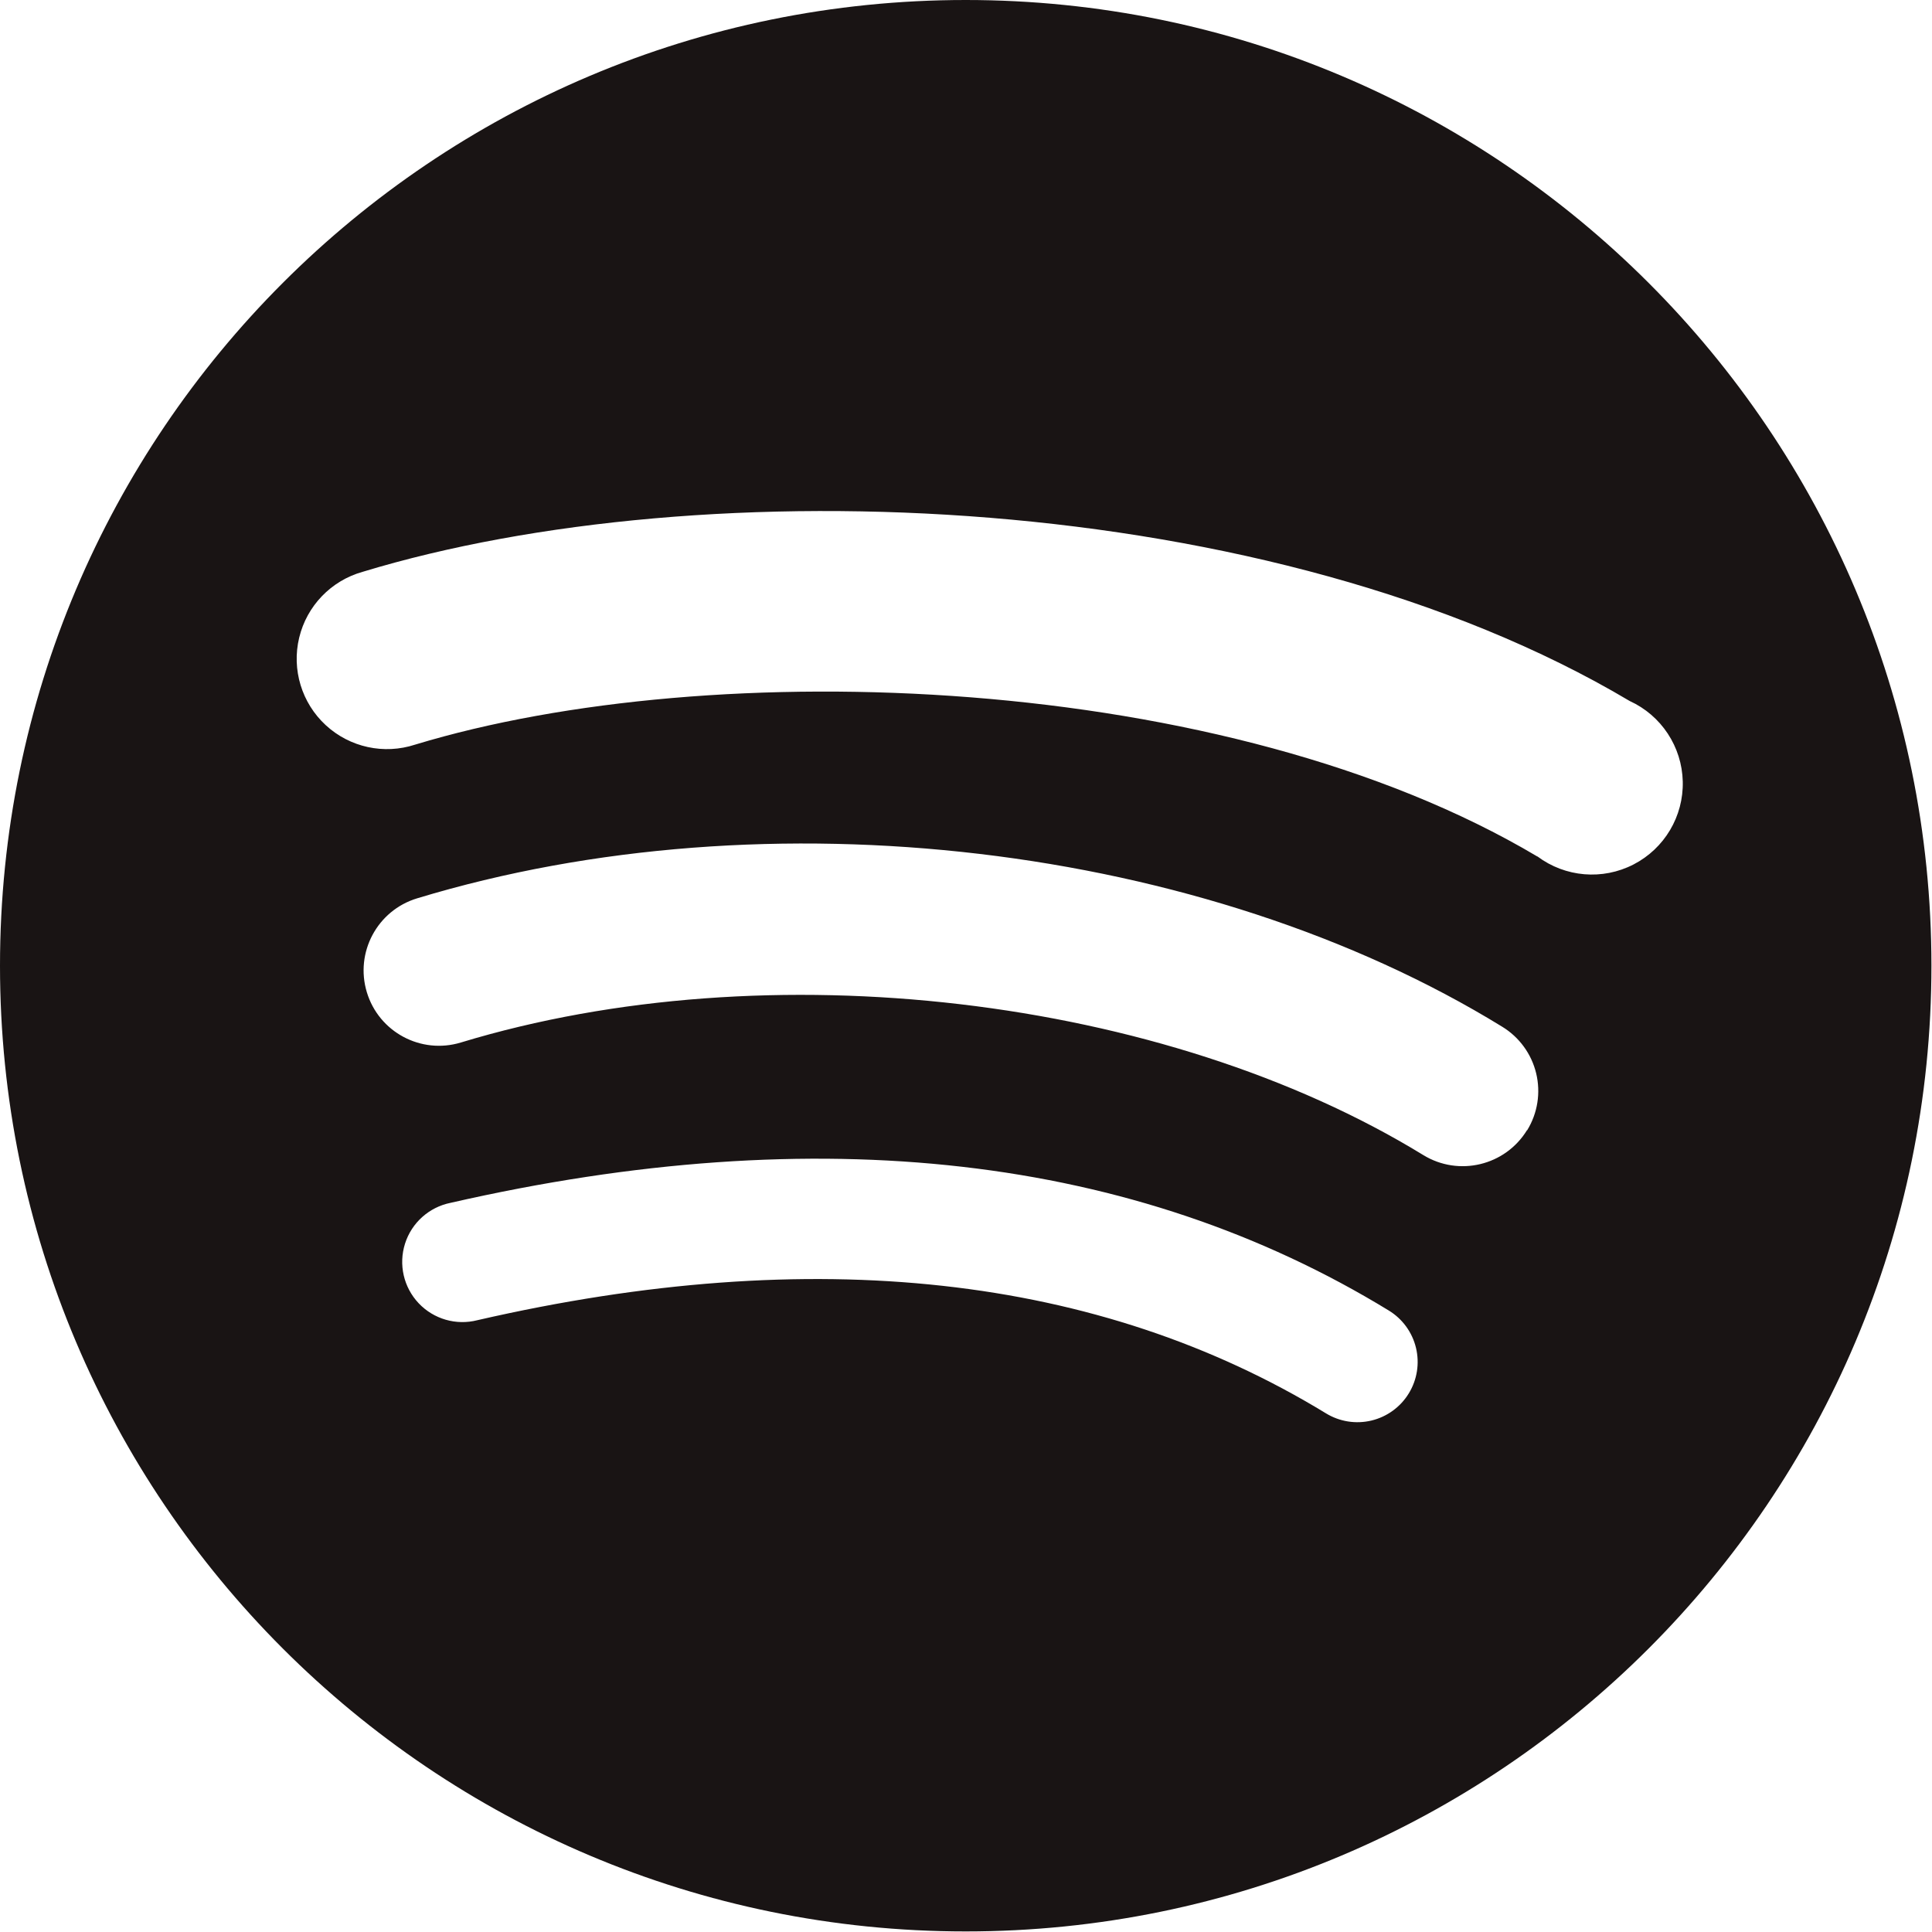
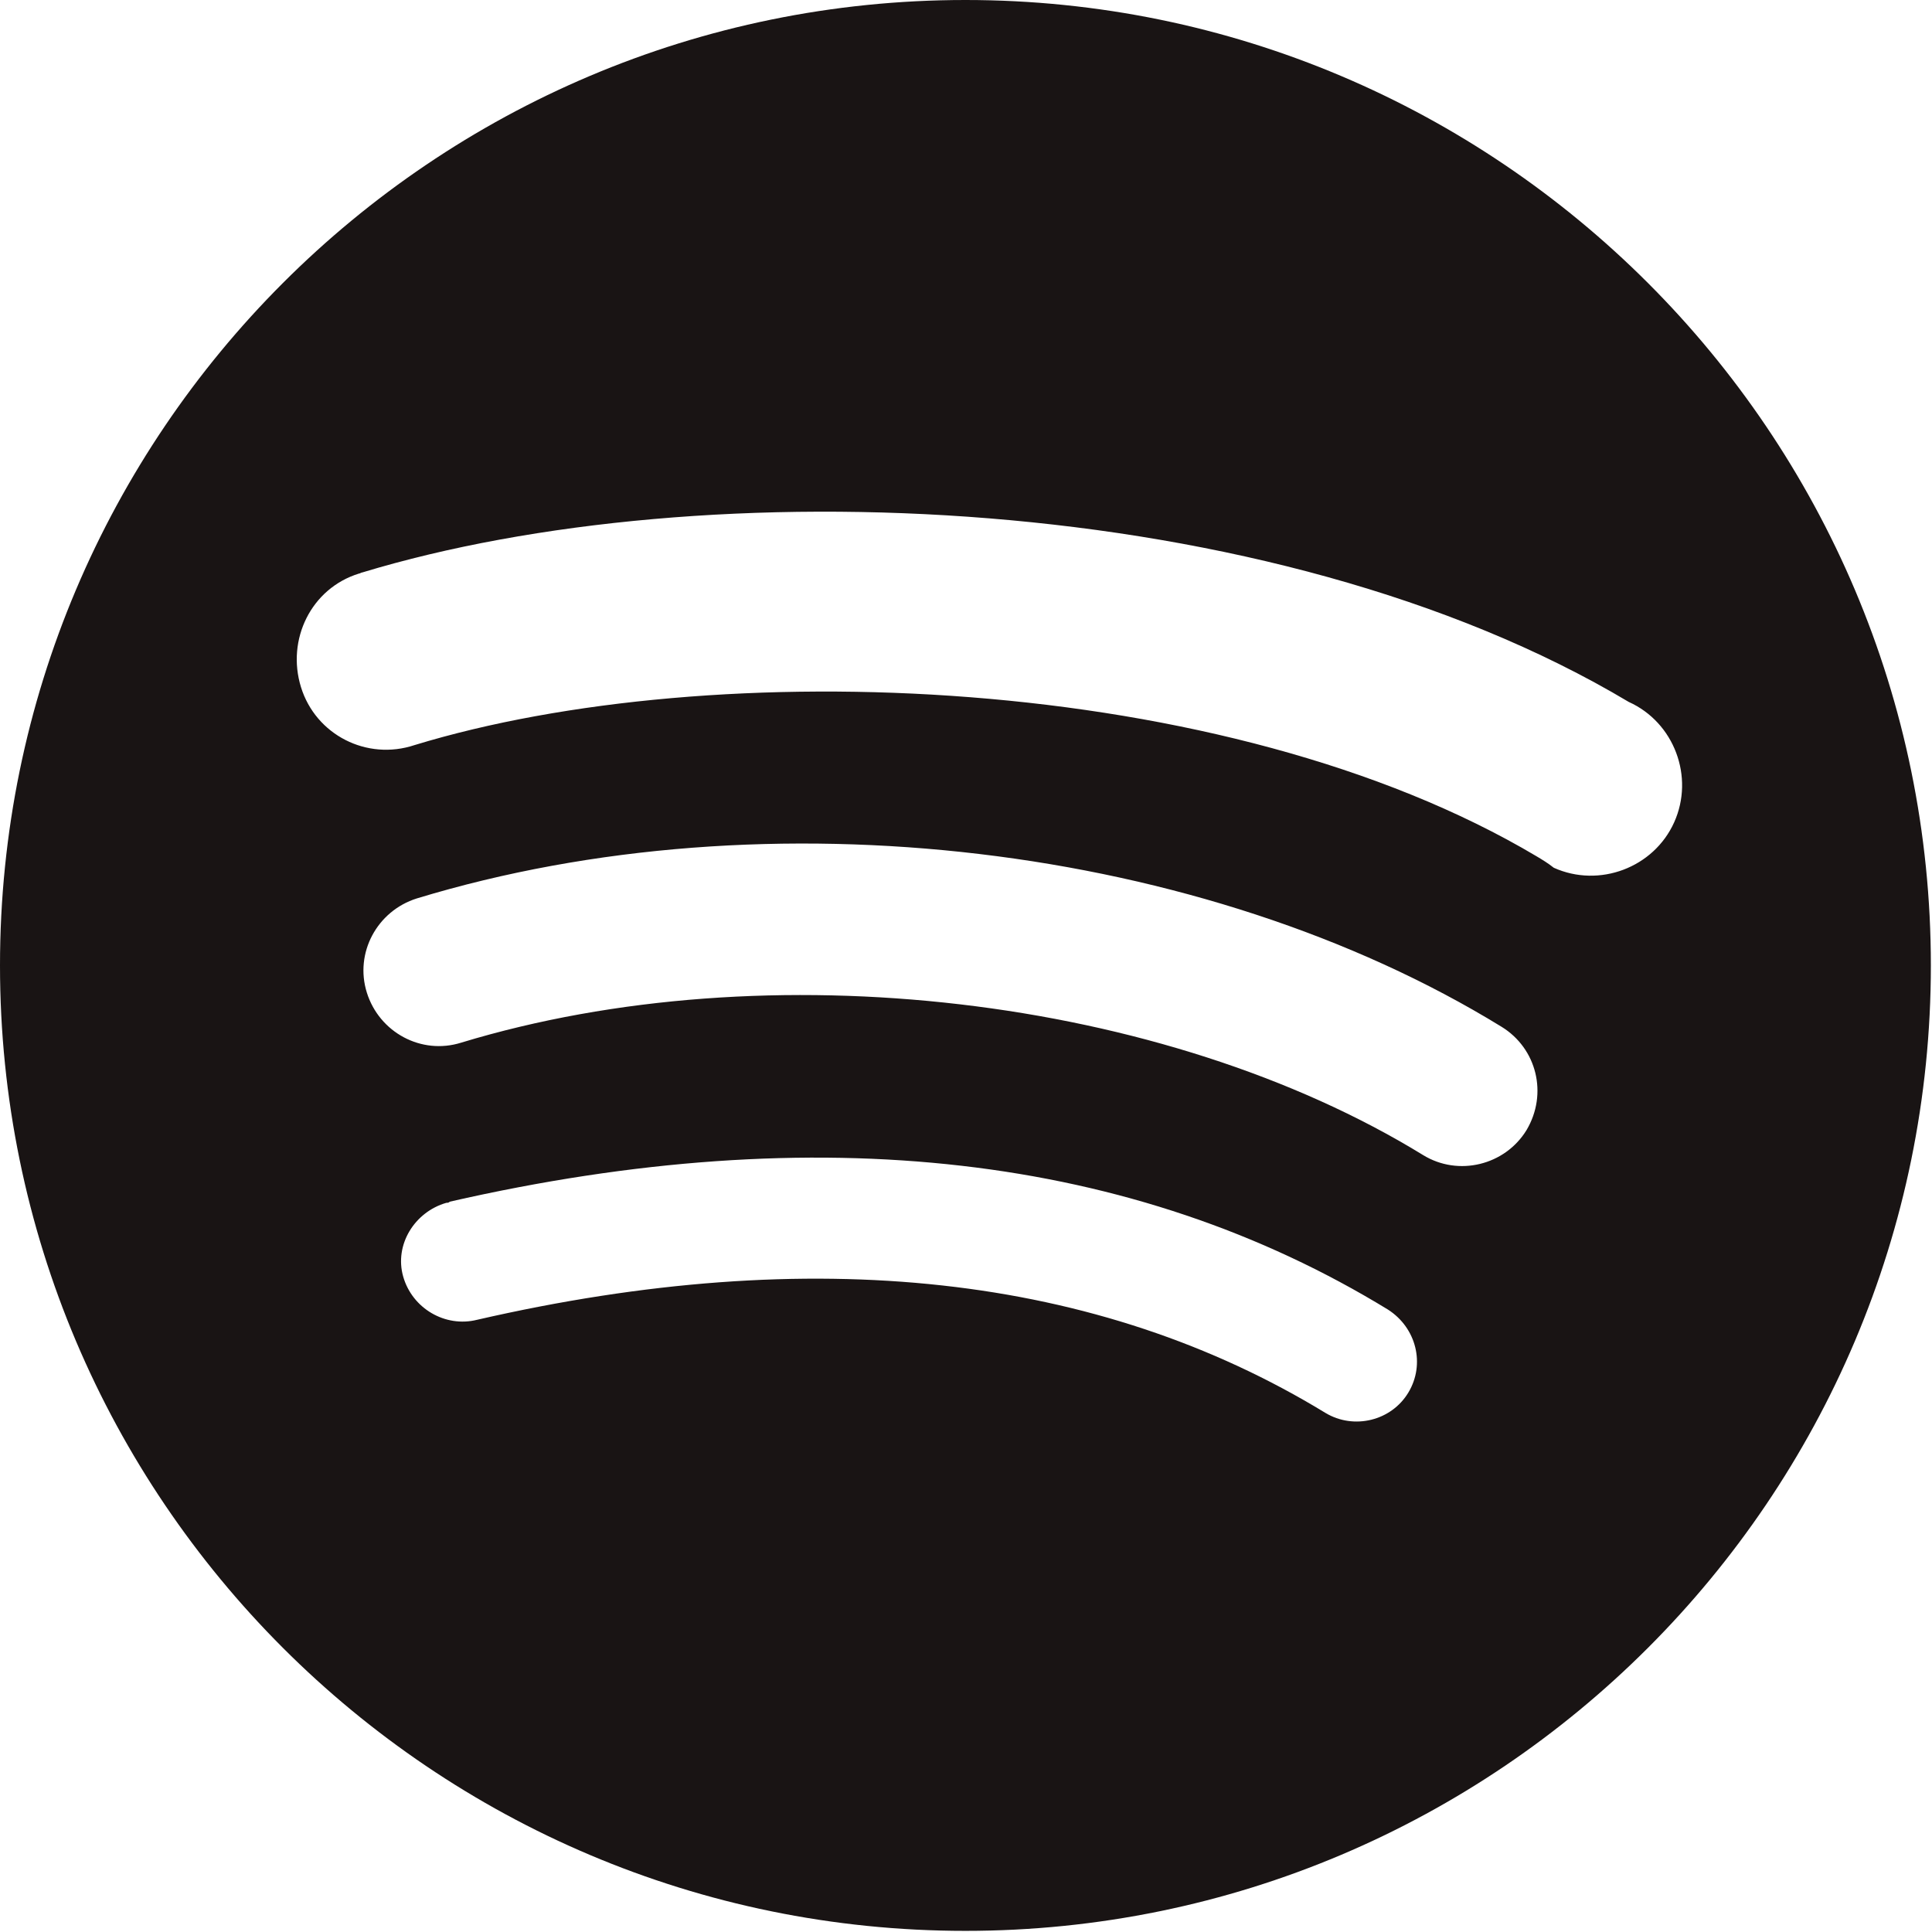
- <svg xmlns="http://www.w3.org/2000/svg" viewBox="0 0 170.05 170.05">
-   <defs>
-     <style>.cls-1{fill:#191414;}</style>
-   </defs>
-   <g id="Laag_2" data-name="Laag 2">
-     <g id="Layer_1" data-name="Layer 1">
-       <path class="cls-1" d="M85,0a85,85,0,1,0,85,85A85,85,0,0,0,85,0Zm39,122.64a5.3,5.3,0,0,1-7.29,1.76c-20-12.2-45.09-15-74.69-8.2a5.3,5.3,0,1,1-2.36-10.33c32.39-7.4,60.17-4.22,82.58,9.48A5.3,5.3,0,0,1,124,122.64Zm10.4-23.16a6.64,6.64,0,0,1-9.12,2.19c-22.84-14-57.69-18.12-84.72-9.91a6.63,6.63,0,1,1-3.85-12.69c30.88-9.37,69.27-4.83,95.51,11.3A6.62,6.62,0,0,1,134.42,99.48Zm.9-24.1C107.91,59.1,62.71,57.6,36.54,65.54a7.95,7.95,0,1,1-4.62-15.21c30-9.12,80-7.36,111.52,11.37a8,8,0,1,1-8.12,13.68Z" />
+ <svg xmlns="http://www.w3.org/2000/svg" version="1.1" id="Laag_1" x="0px" y="0px" viewBox="0 0 170.1 170.1" style="enable-background:new 0 0 170.1 170.1;" xml:space="preserve">
+   <style type="text/css">
+ 	.st0{fill:#191414;}
+ 	.st1{fill:#131313;}
+ </style>
+   <g>
+     <g id="Layer_1">
+       <path class="st0" d="M85,0C38.1,0,0,38.1,0,85s38.1,85,85,85s85-38.1,85-85S131.9,0,85,0z M124,122.6c-1.5,2.5-4.8,3.3-7.3,1.8    c0,0,0,0,0,0c-20-12.2-45.1-15-74.7-8.2c-2.8,0.7-5.7-1-6.5-3.8s1-5.7,3.8-6.5c0.1,0,0.2,0,0.3-0.1c32.4-7.4,60.2-4.2,82.6,9.5    C124.7,116.9,125.5,120.1,124,122.6C124,122.6,124,122.6,124,122.6z M134.4,99.5c-1.9,3.1-6,4.1-9.1,2.2    c-22.8-14-57.7-18.1-84.7-9.9c-3.5,1.1-7.2-0.9-8.3-4.4c-1.1-3.5,0.9-7.2,4.4-8.3c30.9-9.4,69.3-4.8,95.5,11.3    C135.3,92.3,136.3,96.3,134.4,99.5C134.4,99.5,134.4,99.5,134.4,99.5L134.4,99.5z M135.3,75.4c-27.4-16.3-72.6-17.8-98.8-9.8    c-4.2,1.4-8.7-0.9-10-5.1s0.9-8.7,5.1-10c0.1,0,0.2-0.1,0.3-0.1c30-9.1,80-7.4,111.5,11.4c4,1.8,5.8,6.6,4,10.6    c-1.8,4-6.6,5.8-10.6,4C136.3,76,135.8,75.7,135.3,75.4L135.3,75.4z" />
    </g>
  </g>
+   <polygon class="st1" points="0.9,215.6 -0.1,216.6 -0.1,217.8 0.9,218.8 124.9,218.8 125.9,217.8 125.9,216.6 124.9,215.6 " />
+   <path class="st1" d="M140,224H0.7c-0.5,0-0.9-0.4-0.9-0.9l0,0c0-0.5,0.4-0.9,0.9-0.9H140c0.5,0,0.9,0.4,0.9,0.9l0,0  C140.9,223.7,140.5,224,140,224z" />
</svg>
